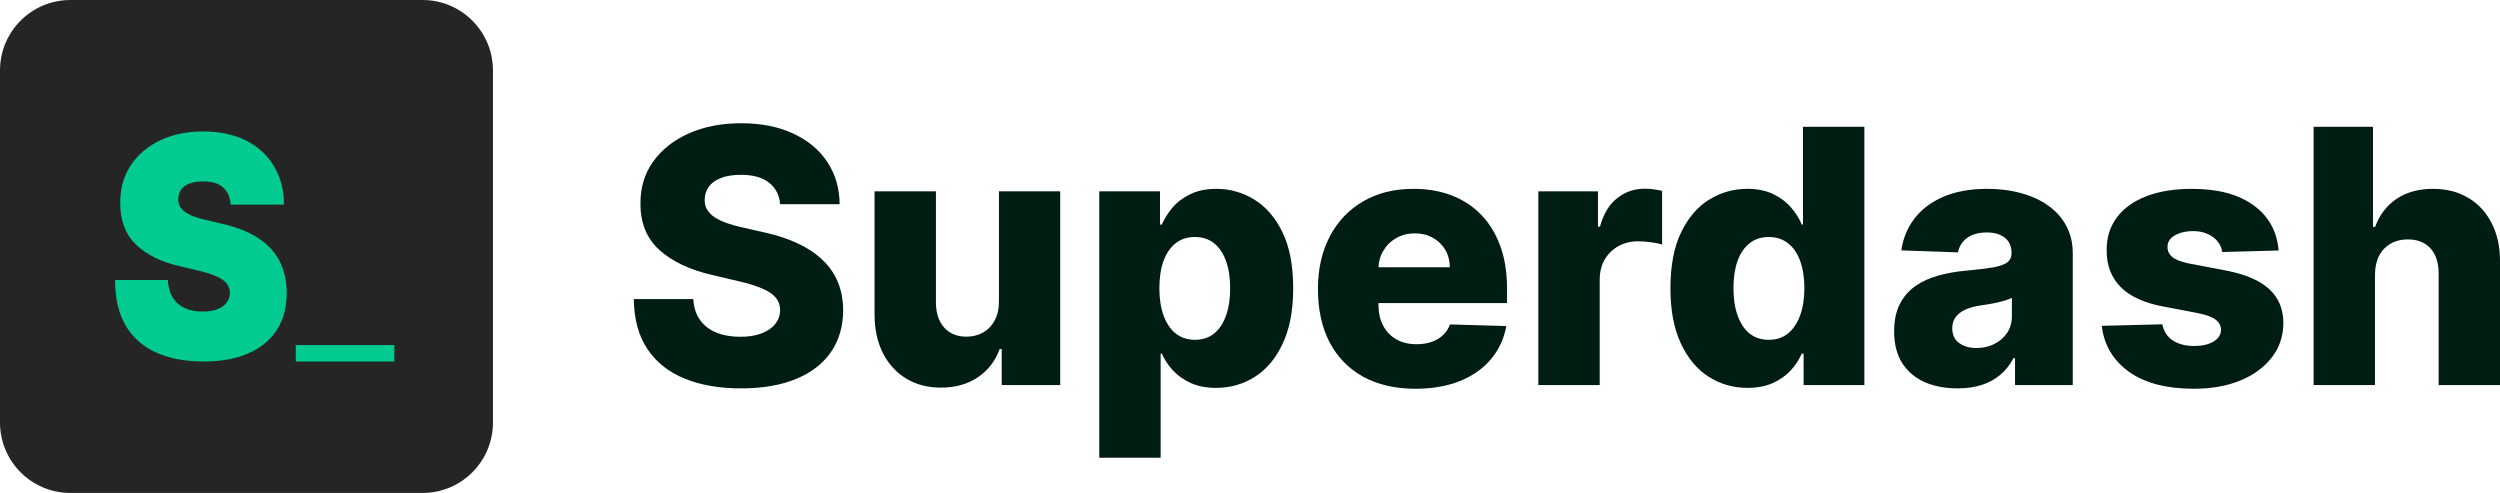
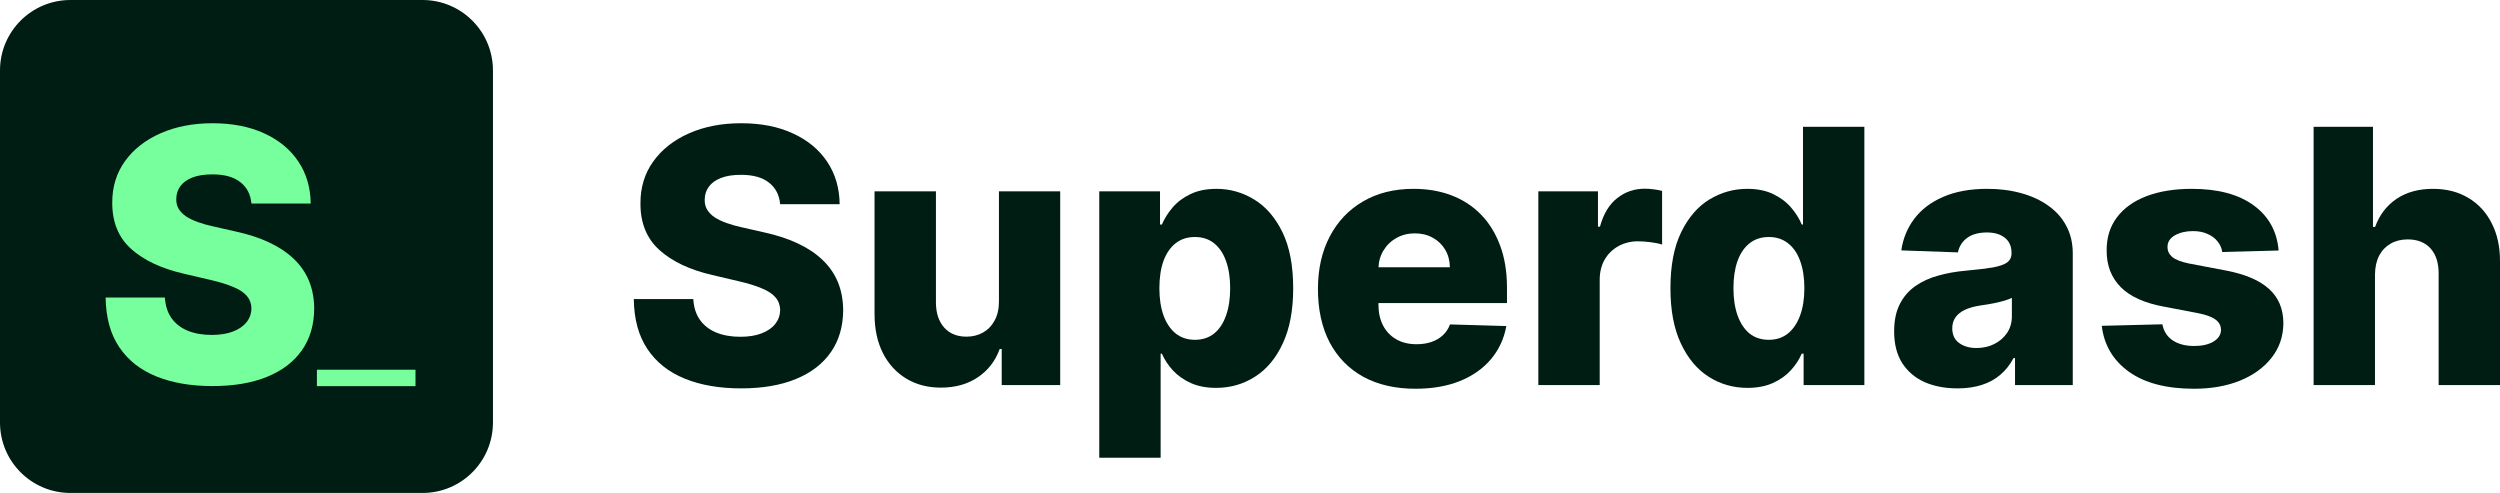
<svg xmlns="http://www.w3.org/2000/svg" width="142" height="28" viewBox="0 0 142 28" fill="none">
  <path d="M44.313 11.6C44.266 11.074 44.054 10.666 43.678 10.374C43.308 10.078 42.778 9.93 42.089 9.93C41.632 9.93 41.252 9.99 40.948 10.109C40.644 10.229 40.416 10.393 40.264 10.604C40.111 10.809 40.033 11.046 40.028 11.313C40.019 11.533 40.061 11.726 40.157 11.893C40.256 12.06 40.399 12.209 40.584 12.338C40.774 12.462 41.002 12.572 41.269 12.667C41.535 12.763 41.834 12.846 42.167 12.918L43.422 13.204C44.144 13.362 44.781 13.572 45.333 13.835C45.889 14.098 46.354 14.41 46.73 14.773C47.11 15.136 47.398 15.554 47.593 16.027C47.788 16.5 47.887 17.03 47.892 17.618C47.887 18.544 47.654 19.34 47.193 20.003C46.732 20.667 46.069 21.176 45.204 21.529C44.344 21.883 43.305 22.06 42.089 22.06C40.867 22.06 39.802 21.876 38.895 21.508C37.987 21.14 37.281 20.581 36.777 19.831C36.273 19.082 36.014 18.134 36 16.987H39.379C39.408 17.46 39.534 17.854 39.757 18.169C39.981 18.485 40.287 18.723 40.677 18.886C41.072 19.048 41.528 19.129 42.046 19.129C42.521 19.129 42.925 19.065 43.258 18.936C43.595 18.807 43.854 18.628 44.035 18.399C44.216 18.169 44.308 17.907 44.313 17.61C44.308 17.334 44.223 17.097 44.056 16.901C43.89 16.701 43.633 16.529 43.286 16.385C42.944 16.237 42.507 16.101 41.974 15.977L40.449 15.619C39.184 15.327 38.189 14.857 37.462 14.207C36.734 13.553 36.373 12.669 36.378 11.557C36.373 10.649 36.615 9.854 37.105 9.171C37.595 8.488 38.272 7.955 39.137 7.573C40.002 7.191 40.988 7 42.096 7C43.227 7 44.209 7.193 45.04 7.58C45.877 7.962 46.526 8.5 46.987 9.192C47.448 9.885 47.683 10.687 47.692 11.6H44.313Z" fill="#001D13" />
  <path d="M56.74 17.123V10.869H60.219V21.873H56.897V19.824H56.782C56.54 20.498 56.127 21.033 55.542 21.429C54.962 21.821 54.261 22.017 53.439 22.017C52.693 22.017 52.037 21.845 51.471 21.501C50.905 21.157 50.466 20.677 50.152 20.061C49.838 19.44 49.679 18.714 49.674 17.883V10.869H53.161V17.195C53.166 17.792 53.322 18.262 53.631 18.606C53.94 18.95 54.361 19.122 54.893 19.122C55.24 19.122 55.551 19.046 55.827 18.893C56.108 18.735 56.329 18.508 56.49 18.212C56.657 17.911 56.74 17.548 56.74 17.123Z" fill="#001D13" />
  <path d="M62.438 26V10.869H65.889V12.753H65.996C66.138 12.419 66.34 12.096 66.602 11.786C66.868 11.475 67.205 11.222 67.614 11.026C68.028 10.826 68.522 10.726 69.097 10.726C69.858 10.726 70.568 10.926 71.229 11.327C71.894 11.729 72.431 12.347 72.84 13.183C73.249 14.019 73.453 15.084 73.453 16.378C73.453 17.625 73.256 18.668 72.861 19.509C72.472 20.35 71.944 20.98 71.279 21.401C70.618 21.821 69.884 22.031 69.076 22.031C68.524 22.031 68.047 21.94 67.643 21.759C67.239 21.577 66.899 21.338 66.623 21.042C66.352 20.746 66.143 20.428 65.996 20.089H65.924V26H62.438ZM65.853 16.371C65.853 16.963 65.931 17.479 66.088 17.919C66.25 18.358 66.481 18.7 66.78 18.943C67.084 19.182 67.448 19.301 67.871 19.301C68.299 19.301 68.662 19.182 68.962 18.943C69.261 18.7 69.487 18.358 69.639 17.919C69.796 17.479 69.874 16.963 69.874 16.371C69.874 15.779 69.796 15.265 69.639 14.831C69.487 14.396 69.261 14.059 68.962 13.82C68.667 13.582 68.303 13.462 67.871 13.462C67.443 13.462 67.079 13.579 66.78 13.813C66.481 14.047 66.25 14.382 66.088 14.816C65.931 15.251 65.853 15.769 65.853 16.371Z" fill="#001D13" />
  <path d="M80.399 22.081C79.254 22.081 78.265 21.854 77.433 21.401C76.606 20.942 75.969 20.29 75.522 19.445C75.081 18.594 74.859 17.584 74.859 16.414C74.859 15.277 75.083 14.284 75.53 13.434C75.976 12.579 76.606 11.915 77.419 11.442C78.232 10.964 79.189 10.726 80.292 10.726C81.072 10.726 81.785 10.847 82.431 11.091C83.077 11.335 83.636 11.695 84.106 12.173C84.577 12.65 84.943 13.24 85.204 13.942C85.466 14.64 85.597 15.44 85.597 16.342V17.216H76.079V15.182H82.353C82.348 14.809 82.26 14.477 82.089 14.186C81.918 13.895 81.682 13.668 81.383 13.505C81.088 13.338 80.748 13.255 80.363 13.255C79.974 13.255 79.624 13.343 79.315 13.52C79.006 13.692 78.762 13.928 78.581 14.229C78.4 14.525 78.305 14.862 78.296 15.239V17.31C78.296 17.759 78.384 18.153 78.56 18.492C78.736 18.826 78.985 19.086 79.308 19.273C79.632 19.459 80.016 19.552 80.463 19.552C80.772 19.552 81.053 19.509 81.305 19.423C81.556 19.337 81.773 19.21 81.953 19.043C82.134 18.876 82.269 18.671 82.36 18.427L85.561 18.52C85.428 19.242 85.135 19.87 84.684 20.405C84.237 20.935 83.65 21.348 82.923 21.644C82.196 21.935 81.354 22.081 80.399 22.081Z" fill="#001D13" />
  <path d="M87.377 21.873V10.869H90.764V12.875H90.878C91.077 12.149 91.403 11.609 91.854 11.256C92.306 10.897 92.831 10.718 93.43 10.718C93.592 10.718 93.758 10.73 93.929 10.754C94.1 10.773 94.26 10.804 94.407 10.847V13.892C94.24 13.835 94.022 13.79 93.751 13.756C93.485 13.723 93.247 13.706 93.038 13.706C92.624 13.706 92.251 13.799 91.919 13.985C91.591 14.167 91.332 14.422 91.141 14.752C90.956 15.077 90.863 15.459 90.863 15.898V21.873H87.377Z" fill="#001D13" />
  <path d="M99.258 22.031C98.45 22.031 97.716 21.821 97.055 21.401C96.395 20.98 95.867 20.35 95.473 19.509C95.078 18.668 94.881 17.625 94.881 16.378C94.881 15.084 95.085 14.019 95.494 13.183C95.903 12.347 96.438 11.729 97.098 11.327C97.764 10.926 98.479 10.726 99.244 10.726C99.819 10.726 100.311 10.826 100.72 11.026C101.129 11.222 101.466 11.475 101.732 11.786C101.999 12.096 102.201 12.419 102.338 12.753H102.41V7.201H105.896V21.873H102.445V20.089H102.338C102.191 20.428 101.982 20.746 101.711 21.042C101.44 21.338 101.1 21.577 100.691 21.759C100.287 21.94 99.81 22.031 99.258 22.031ZM100.47 19.301C100.893 19.301 101.255 19.182 101.554 18.943C101.854 18.7 102.084 18.358 102.246 17.919C102.407 17.479 102.488 16.963 102.488 16.371C102.488 15.769 102.407 15.251 102.246 14.816C102.089 14.382 101.858 14.047 101.554 13.813C101.255 13.579 100.893 13.462 100.47 13.462C100.038 13.462 99.672 13.582 99.373 13.82C99.073 14.059 98.845 14.396 98.688 14.831C98.536 15.265 98.46 15.779 98.46 16.371C98.46 16.963 98.538 17.479 98.695 17.919C98.852 18.358 99.078 18.7 99.373 18.943C99.672 19.182 100.038 19.301 100.47 19.301Z" fill="#001D13" />
  <path d="M111.188 22.06C110.489 22.06 109.869 21.943 109.327 21.709C108.79 21.47 108.365 21.111 108.051 20.634C107.742 20.151 107.587 19.547 107.587 18.821C107.587 18.21 107.694 17.694 107.908 17.274C108.122 16.853 108.417 16.512 108.792 16.249C109.168 15.987 109.6 15.788 110.09 15.655C110.58 15.516 111.102 15.423 111.658 15.375C112.281 15.318 112.783 15.258 113.163 15.196C113.543 15.129 113.819 15.036 113.99 14.917C114.166 14.793 114.254 14.618 114.254 14.394V14.358C114.254 13.99 114.128 13.706 113.876 13.505C113.624 13.305 113.284 13.204 112.856 13.204C112.395 13.204 112.024 13.305 111.744 13.505C111.464 13.706 111.285 13.983 111.209 14.336L107.994 14.222C108.089 13.553 108.334 12.956 108.728 12.431C109.127 11.9 109.674 11.485 110.368 11.184C111.067 10.878 111.906 10.726 112.885 10.726C113.583 10.726 114.227 10.809 114.817 10.976C115.406 11.139 115.92 11.377 116.357 11.693C116.794 12.003 117.132 12.385 117.369 12.839C117.612 13.293 117.733 13.811 117.733 14.394V21.873H114.453V20.34H114.368C114.173 20.713 113.923 21.028 113.619 21.286C113.32 21.544 112.966 21.737 112.557 21.866C112.153 21.995 111.696 22.06 111.188 22.06ZM112.264 19.767C112.64 19.767 112.977 19.691 113.277 19.538C113.581 19.385 113.823 19.175 114.004 18.907C114.185 18.635 114.275 18.32 114.275 17.962V16.916C114.175 16.968 114.054 17.016 113.911 17.059C113.774 17.102 113.621 17.142 113.455 17.181C113.289 17.219 113.118 17.252 112.942 17.281C112.766 17.31 112.597 17.336 112.436 17.36C112.108 17.412 111.827 17.494 111.594 17.603C111.366 17.713 111.19 17.857 111.067 18.033C110.948 18.205 110.888 18.41 110.888 18.649C110.888 19.012 111.017 19.289 111.273 19.48C111.535 19.671 111.865 19.767 112.264 19.767Z" fill="#001D13" />
  <path d="M129.425 14.229L126.224 14.315C126.191 14.086 126.1 13.883 125.953 13.706C125.806 13.524 125.613 13.383 125.376 13.283C125.143 13.178 124.872 13.126 124.563 13.126C124.159 13.126 123.814 13.207 123.529 13.369C123.249 13.531 123.111 13.751 123.116 14.028C123.111 14.243 123.196 14.43 123.372 14.587C123.553 14.745 123.874 14.871 124.335 14.967L126.445 15.368C127.538 15.578 128.351 15.927 128.883 16.414C129.42 16.901 129.691 17.546 129.696 18.348C129.691 19.103 129.468 19.76 129.026 20.319C128.589 20.878 127.99 21.312 127.229 21.622C126.469 21.928 125.599 22.081 124.62 22.081C123.056 22.081 121.823 21.759 120.92 21.114C120.021 20.464 119.508 19.595 119.38 18.506L122.823 18.42C122.899 18.821 123.097 19.127 123.415 19.337C123.733 19.547 124.14 19.652 124.634 19.652C125.081 19.652 125.445 19.569 125.725 19.402C126.005 19.234 126.148 19.012 126.153 18.735C126.148 18.487 126.039 18.289 125.825 18.141C125.611 17.988 125.276 17.868 124.82 17.782L122.909 17.417C121.811 17.216 120.993 16.846 120.456 16.307C119.919 15.762 119.653 15.069 119.658 14.229C119.653 13.493 119.848 12.865 120.242 12.345C120.637 11.819 121.198 11.418 121.925 11.141C122.652 10.864 123.51 10.726 124.499 10.726C125.982 10.726 127.151 11.038 128.006 11.664C128.862 12.285 129.335 13.14 129.425 14.229Z" fill="#001D13" />
  <path d="M134.899 15.597V21.873H131.413V7.201H134.785V12.889H134.906C135.153 12.211 135.557 11.681 136.118 11.299C136.684 10.916 137.375 10.726 138.193 10.726C138.963 10.726 139.633 10.897 140.203 11.241C140.774 11.58 141.216 12.06 141.529 12.681C141.848 13.302 142.005 14.028 142 14.859V21.873H138.514V15.547C138.518 14.936 138.366 14.458 138.057 14.114C137.748 13.77 137.313 13.598 136.753 13.598C136.387 13.598 136.063 13.68 135.783 13.842C135.507 14 135.291 14.226 135.134 14.523C134.982 14.819 134.904 15.177 134.899 15.597Z" fill="#001D13" />
-   <rect width="28" height="28" rx="4" fill="#252525" />
-   <path d="M22.4 19.6V20.533H16.8V19.6H22.4Z" fill="#01CB90" />
-   <path d="M13.104 11.623C13.074 11.208 12.931 10.885 12.678 10.652C12.428 10.42 12.047 10.304 11.535 10.304C11.209 10.304 10.942 10.347 10.734 10.435C10.529 10.518 10.378 10.632 10.279 10.777C10.181 10.922 10.129 11.088 10.126 11.275C10.118 11.428 10.143 11.567 10.2 11.691C10.26 11.812 10.355 11.922 10.484 12.021C10.613 12.117 10.777 12.204 10.978 12.283C11.179 12.361 11.418 12.432 11.694 12.494L12.649 12.718C13.293 12.867 13.845 13.065 14.303 13.309C14.762 13.554 15.137 13.842 15.428 14.174C15.72 14.502 15.934 14.871 16.071 15.282C16.211 15.692 16.283 16.14 16.287 16.626C16.283 17.464 16.092 18.173 15.713 18.754C15.334 19.334 14.792 19.776 14.087 20.079C13.386 20.382 12.543 20.533 11.558 20.533C10.546 20.533 9.663 20.369 8.909 20.042C8.159 19.714 7.575 19.21 7.159 18.53C6.746 17.845 6.537 16.97 6.533 15.904H9.534C9.553 16.294 9.642 16.622 9.802 16.887C9.961 17.152 10.184 17.354 10.472 17.491C10.764 17.627 11.111 17.696 11.512 17.696C11.85 17.696 12.132 17.65 12.359 17.559C12.587 17.468 12.759 17.341 12.877 17.179C12.994 17.018 13.055 16.833 13.058 16.626C13.055 16.431 12.996 16.261 12.882 16.115C12.772 15.966 12.59 15.833 12.337 15.717C12.083 15.597 11.74 15.485 11.308 15.381L10.148 15.107C9.118 14.863 8.305 14.454 7.71 13.882C7.119 13.305 6.825 12.519 6.829 11.523C6.825 10.715 7.022 10.007 7.42 9.402C7.822 8.792 8.377 8.317 9.085 7.977C9.798 7.637 10.614 7.467 11.535 7.467C12.475 7.467 13.288 7.639 13.973 7.983C14.659 8.327 15.188 8.813 15.559 9.439C15.934 10.061 16.124 10.789 16.128 11.623H13.104Z" fill="#01CB90" />
+   <rect width="28" height="28" rx="4" fill="#001D13" />
+   <path d="M23.6 21V21.933H18V21H23.6Z" fill="#76FF9C" />
+   <path d="M14.281 11.56C14.234 11.039 14.023 10.634 13.649 10.345C13.28 10.052 12.752 9.905 12.065 9.905C11.611 9.905 11.232 9.964 10.929 10.082C10.626 10.201 10.399 10.364 10.247 10.572C10.096 10.776 10.018 11.01 10.013 11.276C10.003 11.493 10.046 11.685 10.141 11.851C10.24 12.017 10.382 12.163 10.567 12.291C10.756 12.414 10.983 12.523 11.249 12.618C11.514 12.713 11.812 12.796 12.143 12.867L13.393 13.151C14.113 13.307 14.748 13.515 15.297 13.776C15.851 14.036 16.315 14.346 16.689 14.706C17.068 15.066 17.354 15.48 17.548 15.949C17.742 16.418 17.842 16.943 17.847 17.526C17.842 18.444 17.61 19.233 17.151 19.891C16.691 20.549 16.031 21.053 15.169 21.403C14.312 21.754 13.277 21.929 12.065 21.929C10.848 21.929 9.788 21.747 8.884 21.382C7.979 21.017 7.276 20.463 6.774 19.72C6.272 18.977 6.014 18.037 6 16.901H9.366C9.395 17.369 9.52 17.76 9.743 18.072C9.965 18.385 10.271 18.622 10.659 18.783C11.052 18.944 11.507 19.024 12.023 19.024C12.496 19.024 12.899 18.96 13.23 18.832C13.566 18.704 13.824 18.527 14.004 18.3C14.184 18.072 14.277 17.812 14.281 17.518C14.277 17.244 14.191 17.009 14.026 16.815C13.86 16.616 13.604 16.446 13.258 16.304C12.918 16.157 12.482 16.022 11.952 15.899L10.432 15.544C9.172 15.255 8.18 14.789 7.456 14.145C6.732 13.496 6.372 12.62 6.376 11.517C6.372 10.617 6.613 9.829 7.101 9.152C7.589 8.475 8.263 7.947 9.125 7.568C9.987 7.189 10.969 7 12.072 7C13.199 7 14.177 7.192 15.006 7.575C15.839 7.954 16.485 8.487 16.945 9.173C17.404 9.86 17.638 10.655 17.648 11.56H14.281Z" fill="#76FF9C" />
</svg>
